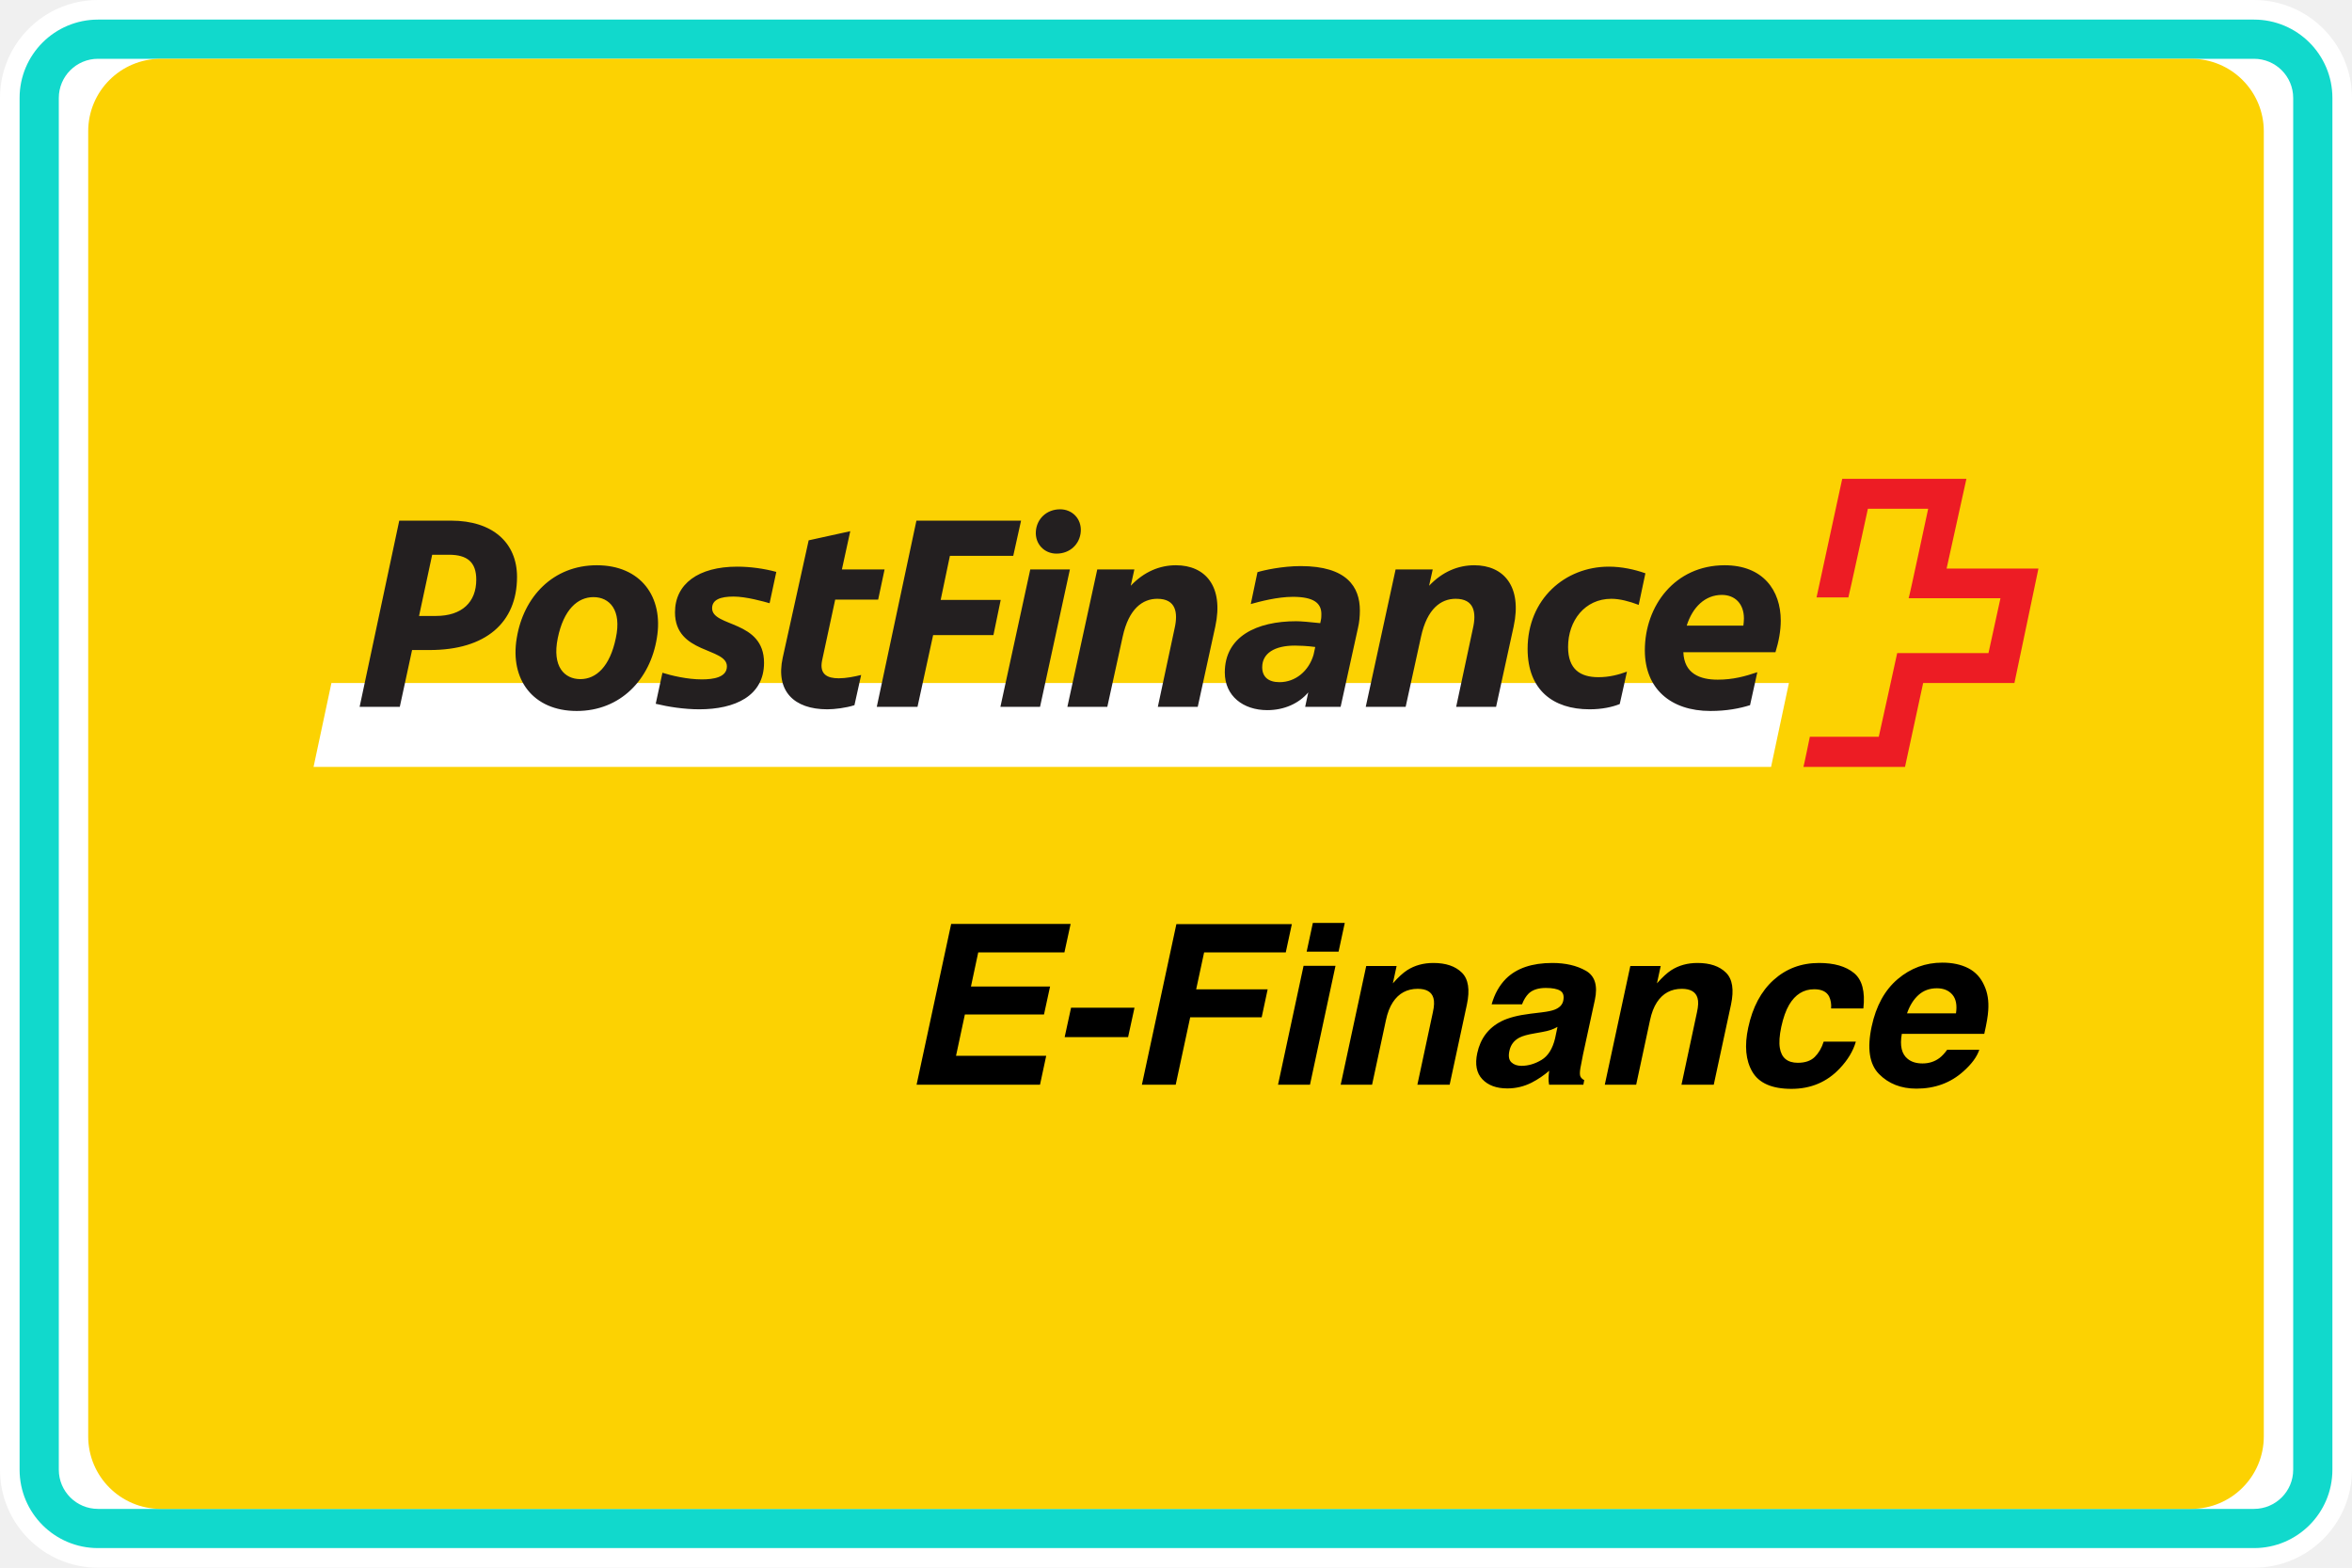
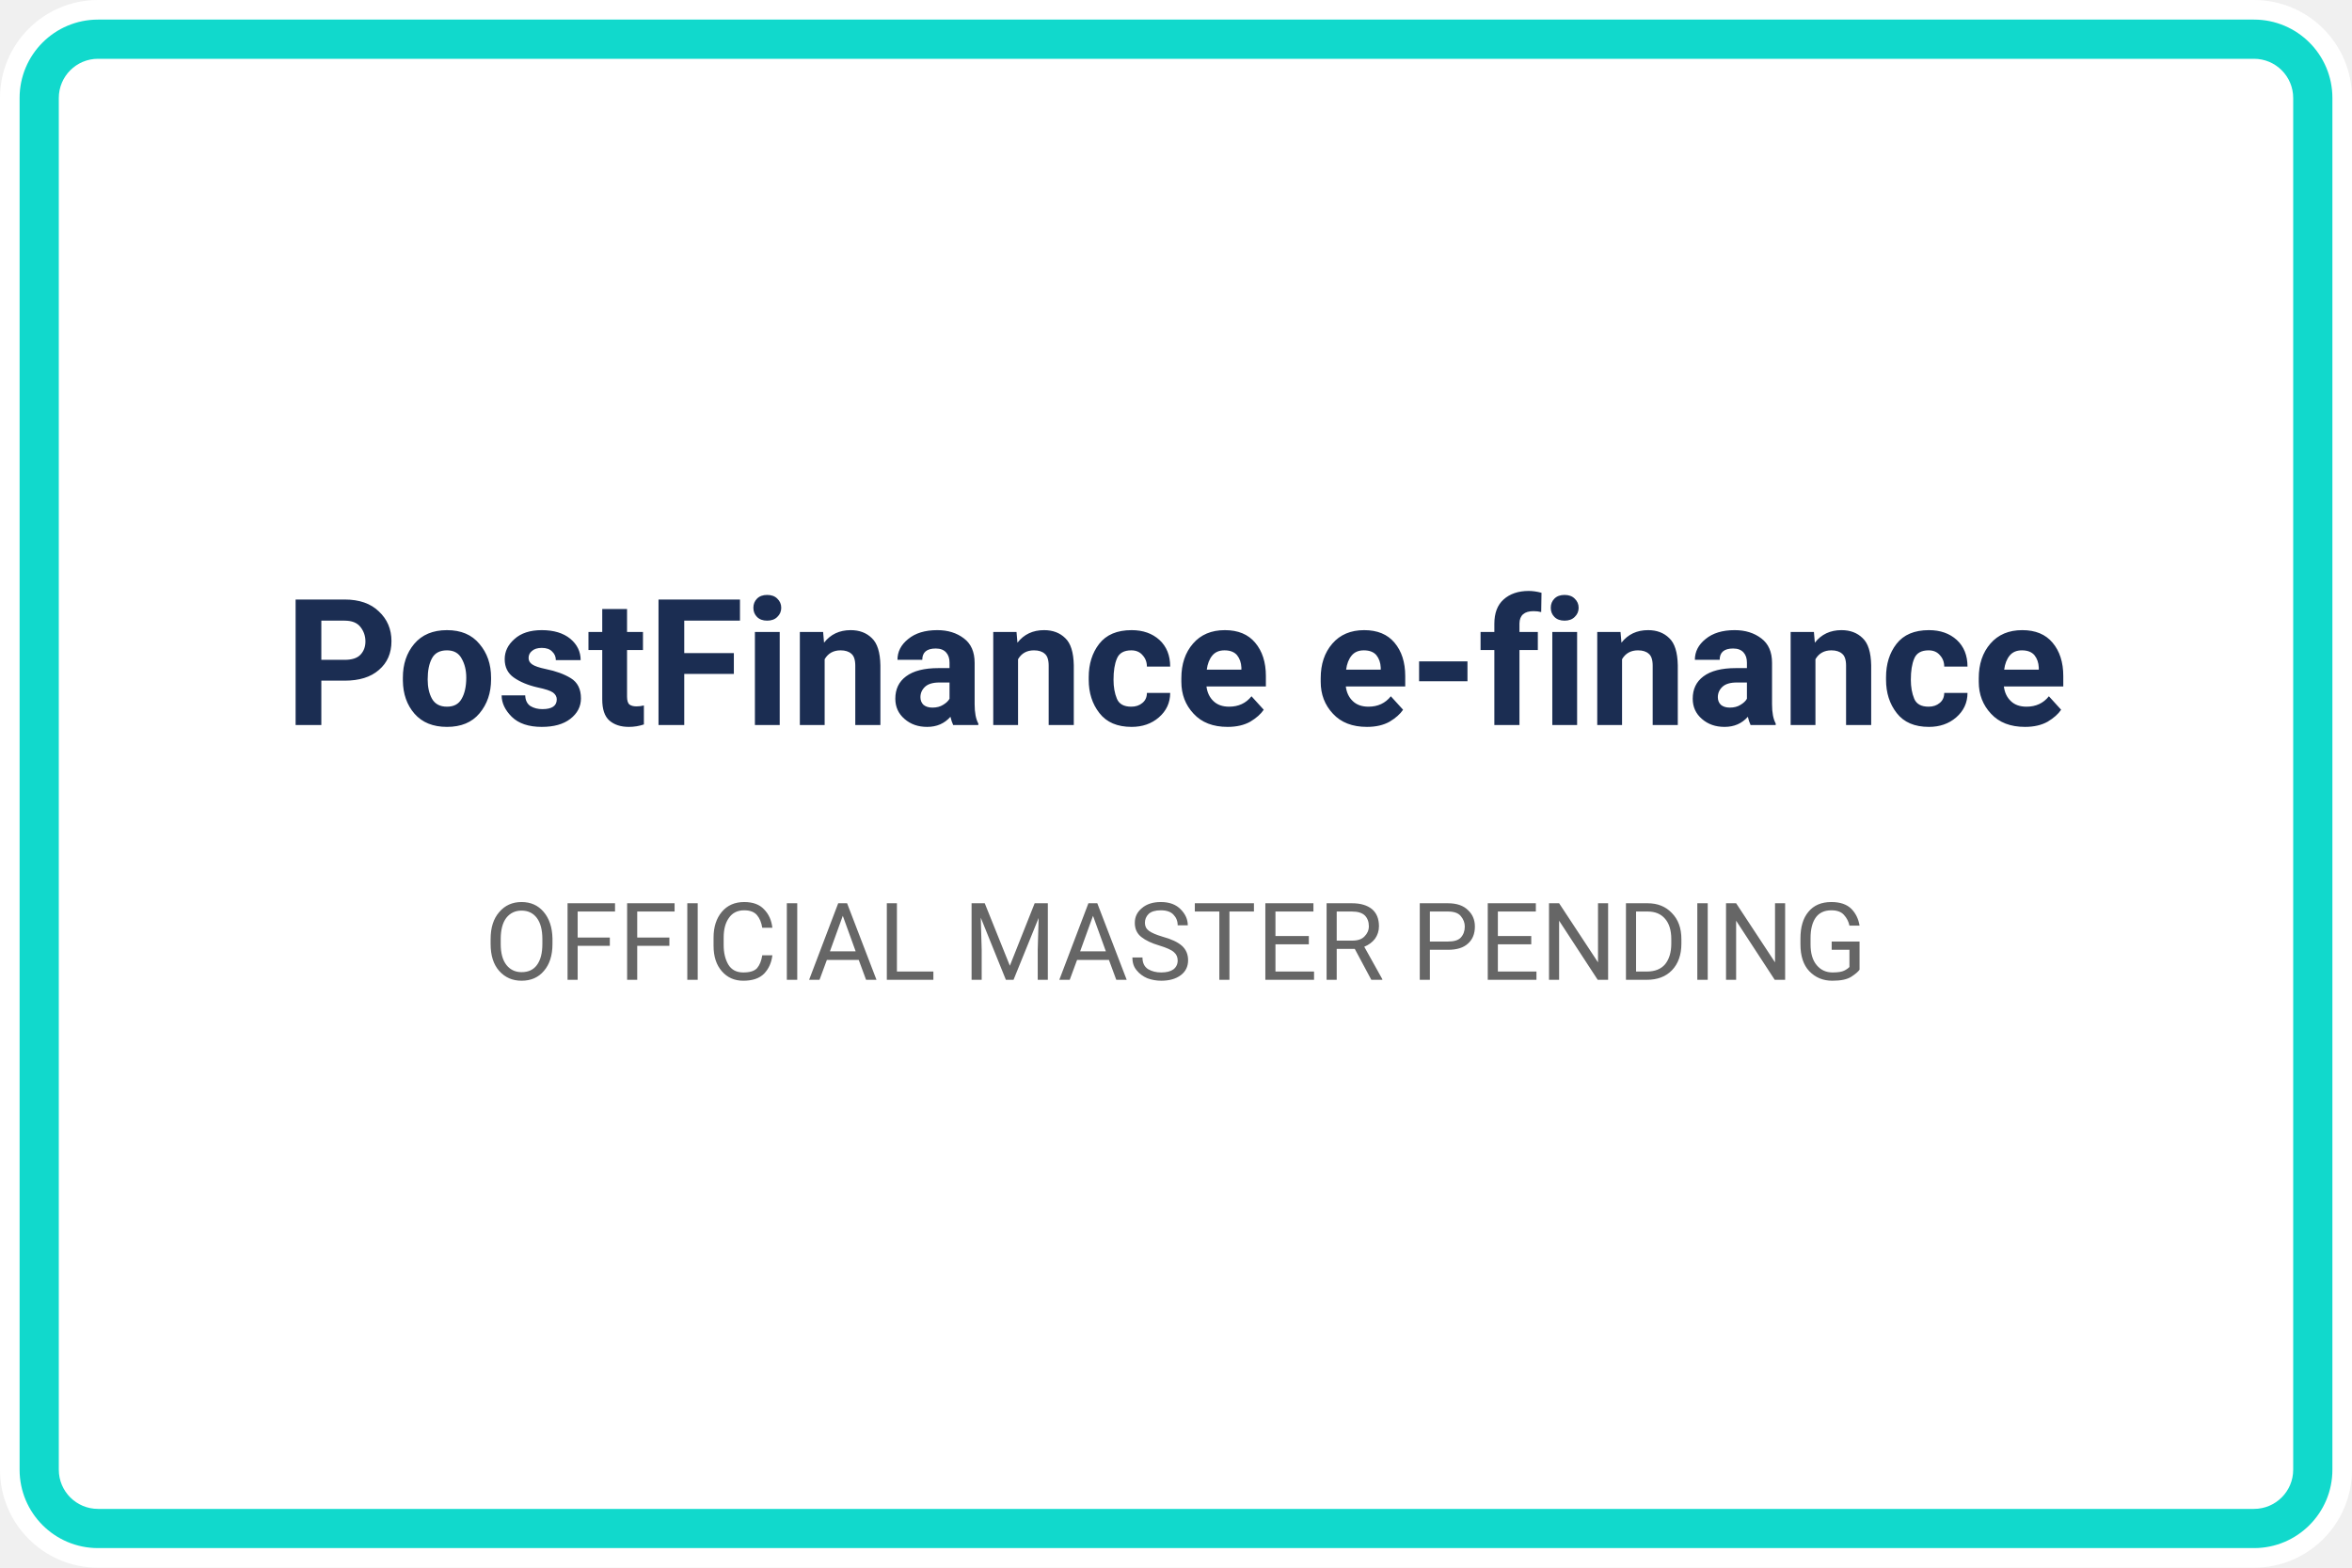
<svg xmlns="http://www.w3.org/2000/svg" width="120" height="80" viewBox="0 0 120 80">
  <rect width="120" height="80" rx="5" fill="#FFFFFF" />
  <rect x="1" y="1" width="118" height="78" rx="4" fill="#11D9CC" />
  <rect x="3" y="3" width="114" height="74" rx="2" fill="#FFFFFF" />
-   <svg fill="none" x="3" y="3" width="114" height="74" viewBox="0 0 120 80" preserveAspectRatio="xMidYMid meet">
-     <rect width="120" height="80" rx="4" fill="#FCD202" />
-     <path fill-rule="evenodd" clip-rule="evenodd" d="M92.822 39.067L93.807 34.436H13.416L12.43 39.067H92.822Z" fill="white" />
-     <path fill-rule="evenodd" clip-rule="evenodd" d="M90.108 29.577C90.832 29.577 91.325 30.066 91.325 30.876C91.325 31.013 91.309 31.135 91.294 31.273H88.169C88.492 30.249 89.184 29.577 90.108 29.577ZM91.663 35.66L92.064 33.841C91.386 34.07 90.724 34.253 89.878 34.253C88.892 34.253 88.031 33.917 87.984 32.74H93.064C93.249 32.144 93.357 31.548 93.357 30.998C93.357 29.317 92.371 27.941 90.262 27.941C87.522 27.941 85.86 30.173 85.86 32.633C85.86 34.742 87.276 35.98 89.477 35.98C90.37 35.98 91.078 35.842 91.663 35.66ZM83.304 34.116C82.304 34.116 81.626 33.688 81.626 32.45C81.626 30.998 82.55 29.791 84.013 29.791C84.475 29.791 84.998 29.928 85.521 30.127L85.891 28.385C85.29 28.171 84.582 28.018 83.874 28.018C81.457 28.018 79.394 29.806 79.394 32.557C79.394 34.819 80.795 35.888 82.811 35.888C83.489 35.888 84.058 35.766 84.475 35.598L84.874 33.81C84.413 33.978 83.904 34.116 83.304 34.116ZM72.667 35.751L73.514 31.884C73.852 30.326 74.623 29.791 75.423 29.791C76.454 29.791 76.578 30.555 76.377 31.426L75.453 35.751H77.655L78.624 31.319C79.102 29.103 78.07 27.941 76.454 27.941C75.561 27.941 74.699 28.293 73.96 29.072L74.16 28.171H72.113L70.466 35.751H72.667ZM64.755 33.566C64.755 32.802 65.432 32.373 66.555 32.373C66.772 32.373 67.248 32.389 67.68 32.45L67.587 32.878C67.325 33.779 66.587 34.391 65.71 34.391C65.078 34.391 64.755 34.085 64.755 33.566ZM66.879 27.987C65.863 27.987 64.832 28.216 64.493 28.323L64.124 30.081C64.616 29.944 65.586 29.683 66.448 29.683C67.602 29.683 68.018 30.035 68.018 30.631C68.018 30.738 68.018 30.861 67.988 30.982L67.956 31.135C67.402 31.074 66.879 31.029 66.632 31.029C64.447 31.029 62.692 31.869 62.692 33.856C62.692 35.155 63.708 35.934 65.032 35.934C65.971 35.934 66.772 35.568 67.295 34.956L67.125 35.751H69.08L70.035 31.411C70.112 31.089 70.142 30.754 70.142 30.433C70.142 29.133 69.419 27.987 66.879 27.987ZM56.211 35.751L57.058 31.884C57.397 30.326 58.166 29.791 58.967 29.791C59.998 29.791 60.121 30.555 59.922 31.426L58.998 35.751H61.199L62.168 31.319C62.645 29.103 61.614 27.941 59.998 27.941C59.104 27.941 58.242 28.293 57.504 29.072L57.704 28.171H55.657L54.009 35.751H56.211ZM52.27 26.077C52.224 26.764 52.732 27.299 53.409 27.299C54.163 27.299 54.702 26.764 54.748 26.077C54.795 25.389 54.287 24.854 53.609 24.854C52.855 24.854 52.316 25.389 52.27 26.077ZM51.962 28.171L50.315 35.751H52.501L54.148 28.171H51.962ZM45.742 35.751L46.604 31.793H49.93L50.331 29.852H47.02L47.529 27.422H51.023L51.454 25.48H45.682L43.496 35.751H45.742ZM43.572 29.837L43.926 28.171H41.572L42.033 26.062L39.739 26.566L38.307 33.045C37.908 34.88 38.923 35.888 40.77 35.888C41.156 35.888 41.802 35.812 42.264 35.66L42.634 33.993C42.264 34.085 41.802 34.177 41.402 34.177C40.77 34.177 40.324 33.963 40.478 33.199L41.202 29.837H43.572ZM35.229 33.52C35.229 34.131 34.475 34.238 33.844 34.238C33.043 34.238 32.15 34.024 31.674 33.871L31.303 35.583C31.996 35.751 32.874 35.888 33.705 35.888C35.675 35.888 37.277 35.155 37.277 33.321C37.277 30.952 34.413 31.365 34.413 30.311C34.413 29.837 34.875 29.668 35.598 29.668C36.291 29.668 37.261 29.944 37.584 30.035L37.954 28.308C37.292 28.125 36.507 28.018 35.798 28.018C33.659 28.018 32.366 28.966 32.366 30.54C32.366 32.847 35.229 32.465 35.229 33.52ZM26.947 35.98C29.364 35.98 30.996 34.238 31.365 31.961C31.75 29.683 30.473 27.941 28.055 27.941C25.639 27.941 24.007 29.683 23.637 31.961C23.253 34.238 24.53 35.98 26.947 35.98ZM27.148 34.223C26.27 34.223 25.577 33.535 25.9 31.961C26.223 30.387 26.993 29.699 27.871 29.699C28.748 29.699 29.441 30.402 29.102 31.961C28.779 33.52 28.025 34.223 27.148 34.223ZM17.864 32.618H18.835C21.929 32.618 23.653 31.105 23.653 28.583C23.653 26.703 22.313 25.48 20.019 25.48H17.157L14.971 35.751H17.187L17.864 32.618ZM18.249 30.738L18.973 27.361H19.897C20.913 27.361 21.405 27.773 21.405 28.736C21.405 29.974 20.62 30.738 19.174 30.738H18.249Z" fill="#231F20" />
-     <path fill-rule="evenodd" clip-rule="evenodd" d="M53.846 49.298H49.092L48.69 51.182H53.054L52.719 52.723H48.355L47.867 55.004H52.841L52.499 56.598H45.691L47.599 47.727H54.188L53.846 49.298ZM54.212 52.349H57.711L57.357 53.974H53.859L54.212 52.349ZM60.021 47.739H66.39L66.055 49.298H61.551L61.112 51.338H65.055L64.726 52.879H60.783L59.984 56.598H58.119L60.021 47.739ZM68.968 49.256H67.207L67.548 47.673H69.309L68.968 49.256ZM67.036 50.038H68.798L67.39 56.598H65.628L67.036 50.038ZM76.044 52.181L75.094 56.598H73.314L74.167 52.608C74.245 52.263 74.255 51.998 74.198 51.814C74.1 51.477 73.812 51.308 73.332 51.308C72.743 51.308 72.286 51.555 71.961 52.049C71.79 52.309 71.662 52.642 71.577 53.048L70.815 56.598H69.084L70.492 50.05H72.168L71.961 51.007C72.257 50.67 72.522 50.428 72.753 50.279C73.168 50.014 73.649 49.882 74.198 49.882C74.884 49.882 75.408 50.059 75.767 50.415C76.127 50.77 76.219 51.358 76.044 52.181ZM81.042 53.409C80.921 53.477 80.799 53.532 80.677 53.574C80.555 53.616 80.392 53.656 80.189 53.692L79.787 53.764C79.405 53.828 79.124 53.906 78.946 53.998C78.645 54.155 78.46 54.398 78.391 54.727C78.326 55.02 78.362 55.231 78.498 55.362C78.634 55.492 78.82 55.557 79.055 55.557C79.429 55.557 79.797 55.449 80.159 55.232C80.52 55.016 80.77 54.62 80.908 54.047L81.042 53.409ZM80.159 52.608C80.492 52.568 80.734 52.518 80.884 52.458C81.152 52.353 81.311 52.191 81.359 51.97C81.416 51.702 81.361 51.516 81.195 51.414C81.028 51.311 80.762 51.26 80.396 51.26C79.986 51.26 79.673 51.361 79.458 51.561C79.307 51.71 79.183 51.91 79.086 52.163H77.41C77.572 51.589 77.836 51.118 78.202 50.749C78.787 50.171 79.638 49.882 80.756 49.882C81.483 49.882 82.099 50.024 82.603 50.309C83.107 50.594 83.273 51.132 83.103 51.922L82.45 54.931C82.406 55.14 82.357 55.393 82.304 55.69C82.267 55.914 82.269 56.067 82.307 56.147C82.346 56.227 82.416 56.294 82.517 56.346L82.469 56.598H80.579C80.555 56.466 80.545 56.342 80.549 56.225C80.553 56.109 80.565 55.977 80.585 55.828C80.289 56.085 79.966 56.303 79.616 56.484C79.194 56.697 78.747 56.803 78.275 56.803C77.674 56.803 77.214 56.633 76.895 56.294C76.576 55.956 76.483 55.475 76.617 54.853C76.792 54.047 77.233 53.463 77.94 53.102C78.326 52.905 78.865 52.765 79.555 52.681L80.159 52.608ZM90.612 52.181L89.661 56.598H87.881L88.734 52.608C88.811 52.263 88.822 51.998 88.765 51.814C88.667 51.477 88.379 51.308 87.899 51.308C87.31 51.308 86.853 51.555 86.528 52.049C86.357 52.309 86.229 52.642 86.144 53.048L85.382 56.598H83.651L85.059 50.05H86.735L86.528 51.007C86.825 50.67 87.089 50.428 87.32 50.279C87.735 50.014 88.216 49.882 88.765 49.882C89.451 49.882 89.975 50.059 90.334 50.415C90.694 50.77 90.786 51.358 90.612 52.181ZM96.134 52.392C96.154 52.147 96.117 51.926 96.024 51.73C95.886 51.465 95.612 51.332 95.201 51.332C94.616 51.332 94.155 51.619 93.817 52.193C93.639 52.498 93.495 52.903 93.385 53.409C93.283 53.89 93.257 54.277 93.306 54.57C93.395 55.116 93.726 55.389 94.299 55.389C94.705 55.389 95.017 55.28 95.235 55.064C95.452 54.847 95.616 54.566 95.725 54.221H97.499C97.349 54.743 97.052 55.236 96.609 55.702C95.902 56.452 95.014 56.827 93.945 56.827C92.877 56.827 92.159 56.514 91.791 55.888C91.423 55.262 91.347 54.45 91.562 53.451C91.802 52.323 92.268 51.447 92.961 50.821C93.654 50.195 94.49 49.882 95.469 49.882C96.302 49.882 96.944 50.067 97.395 50.436C97.846 50.805 98.019 51.457 97.913 52.392H96.134ZM100.321 52.663H103.021C103.09 52.209 103.024 51.865 102.823 51.63C102.622 51.396 102.336 51.278 101.967 51.278C101.564 51.278 101.226 51.403 100.952 51.651C100.677 51.9 100.467 52.237 100.321 52.663ZM104.587 51.14C104.766 51.529 104.837 51.98 104.801 52.494C104.784 52.795 104.711 53.228 104.581 53.794H100.034C99.917 54.452 100.026 54.913 100.364 55.178C100.567 55.343 100.837 55.425 101.174 55.425C101.532 55.425 101.845 55.325 102.113 55.124C102.255 55.016 102.395 54.865 102.533 54.673H104.307C104.177 55.062 103.886 55.457 103.435 55.858C102.728 56.496 101.863 56.815 100.839 56.815C99.994 56.815 99.306 56.546 98.776 56.009C98.246 55.471 98.111 54.596 98.371 53.385C98.614 52.249 99.093 51.379 99.806 50.773C100.519 50.167 101.341 49.864 102.271 49.864C102.824 49.864 103.3 49.966 103.701 50.171C104.101 50.376 104.396 50.699 104.587 51.14Z" fill="black" />
-     <path fill-rule="evenodd" clip-rule="evenodd" d="M102.504 28.125C102.504 28.125 103.582 23.219 103.597 23.173H96.747C96.747 23.204 95.331 29.683 95.331 29.714H97.086C97.101 29.714 98.163 24.823 98.163 24.823H101.488C101.488 24.823 100.441 29.729 100.411 29.76H105.475L104.814 32.786H99.779C99.779 32.817 98.763 37.402 98.763 37.402H94.961C94.961 37.417 94.622 39.052 94.607 39.067H100.21C100.21 39.052 101.211 34.436 101.211 34.436H106.245C106.245 34.421 107.569 28.155 107.569 28.125H102.504Z" fill="#ED1C24" />
-   </svg>
+   <text x="60" y="37" text-anchor="middle" font-family="Roboto,Arial,sans-serif" font-size="9" font-weight="700" fill="#1B2D52">PostFinance e-finance</text>
+   <text x="60" y="50" text-anchor="middle" font-family="Roboto,Arial,sans-serif" font-size="5.5" fill="#666666">OFFICIAL MASTER PENDING</text>
</svg>
